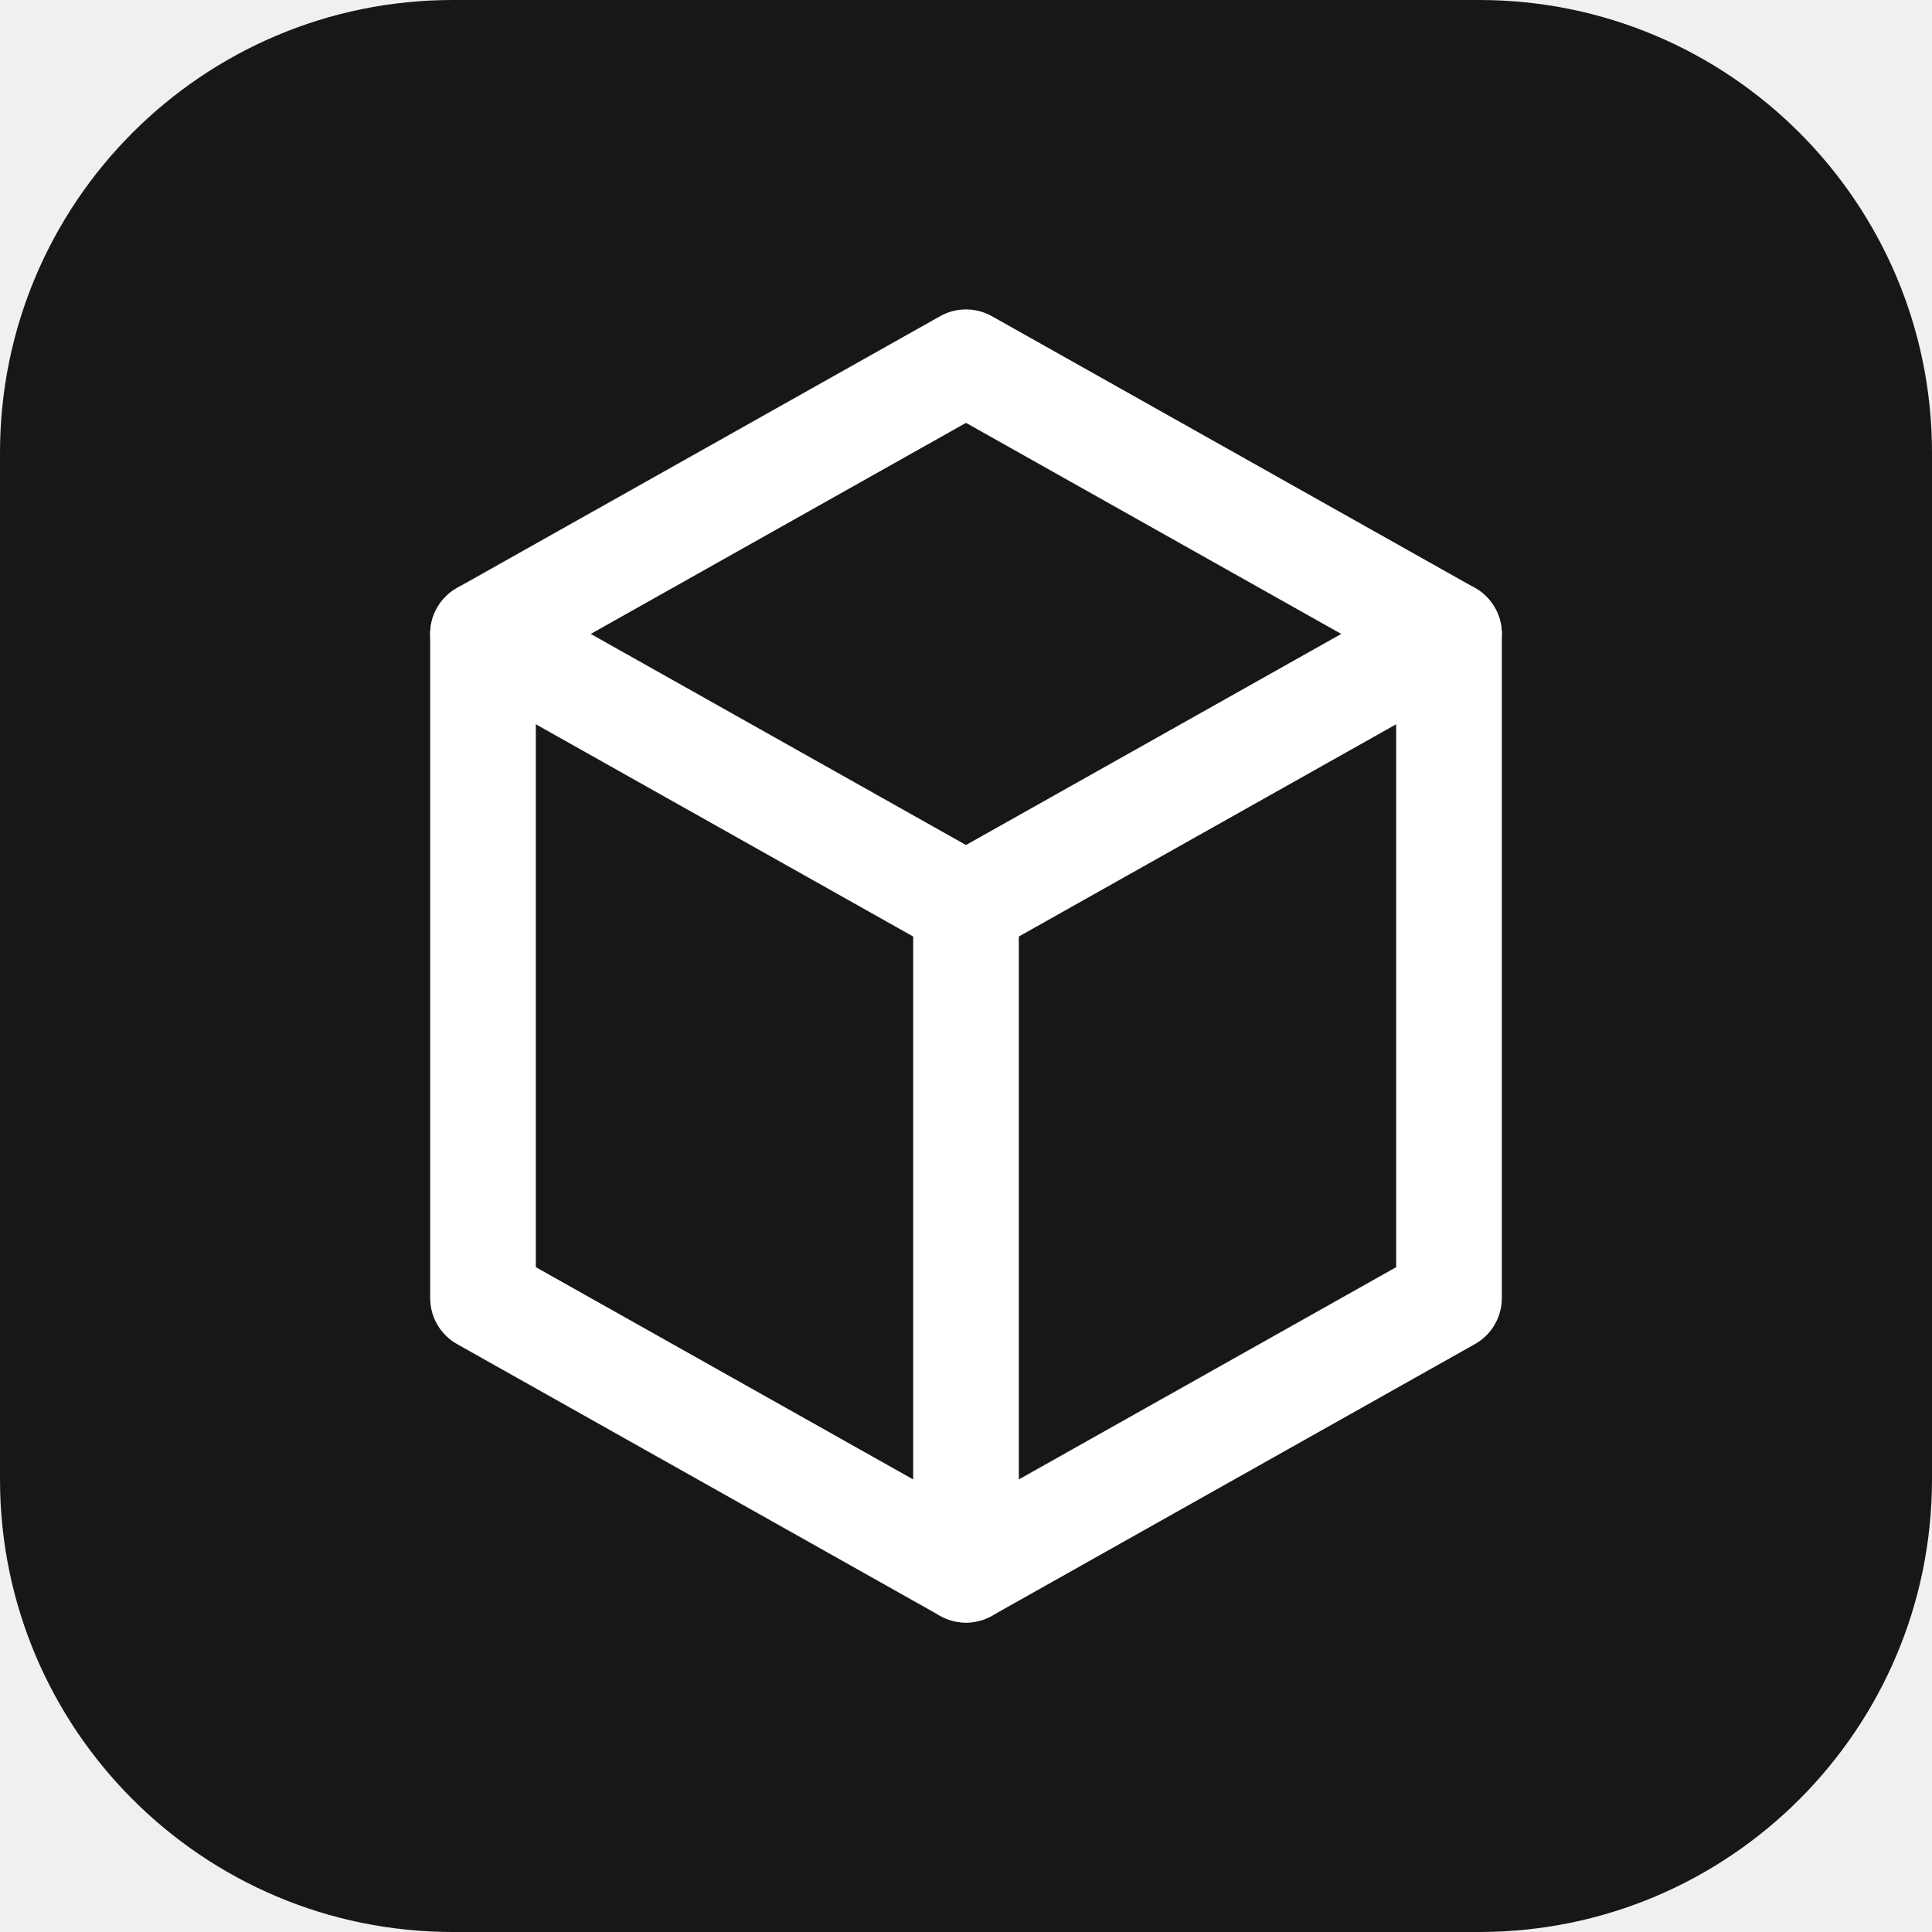
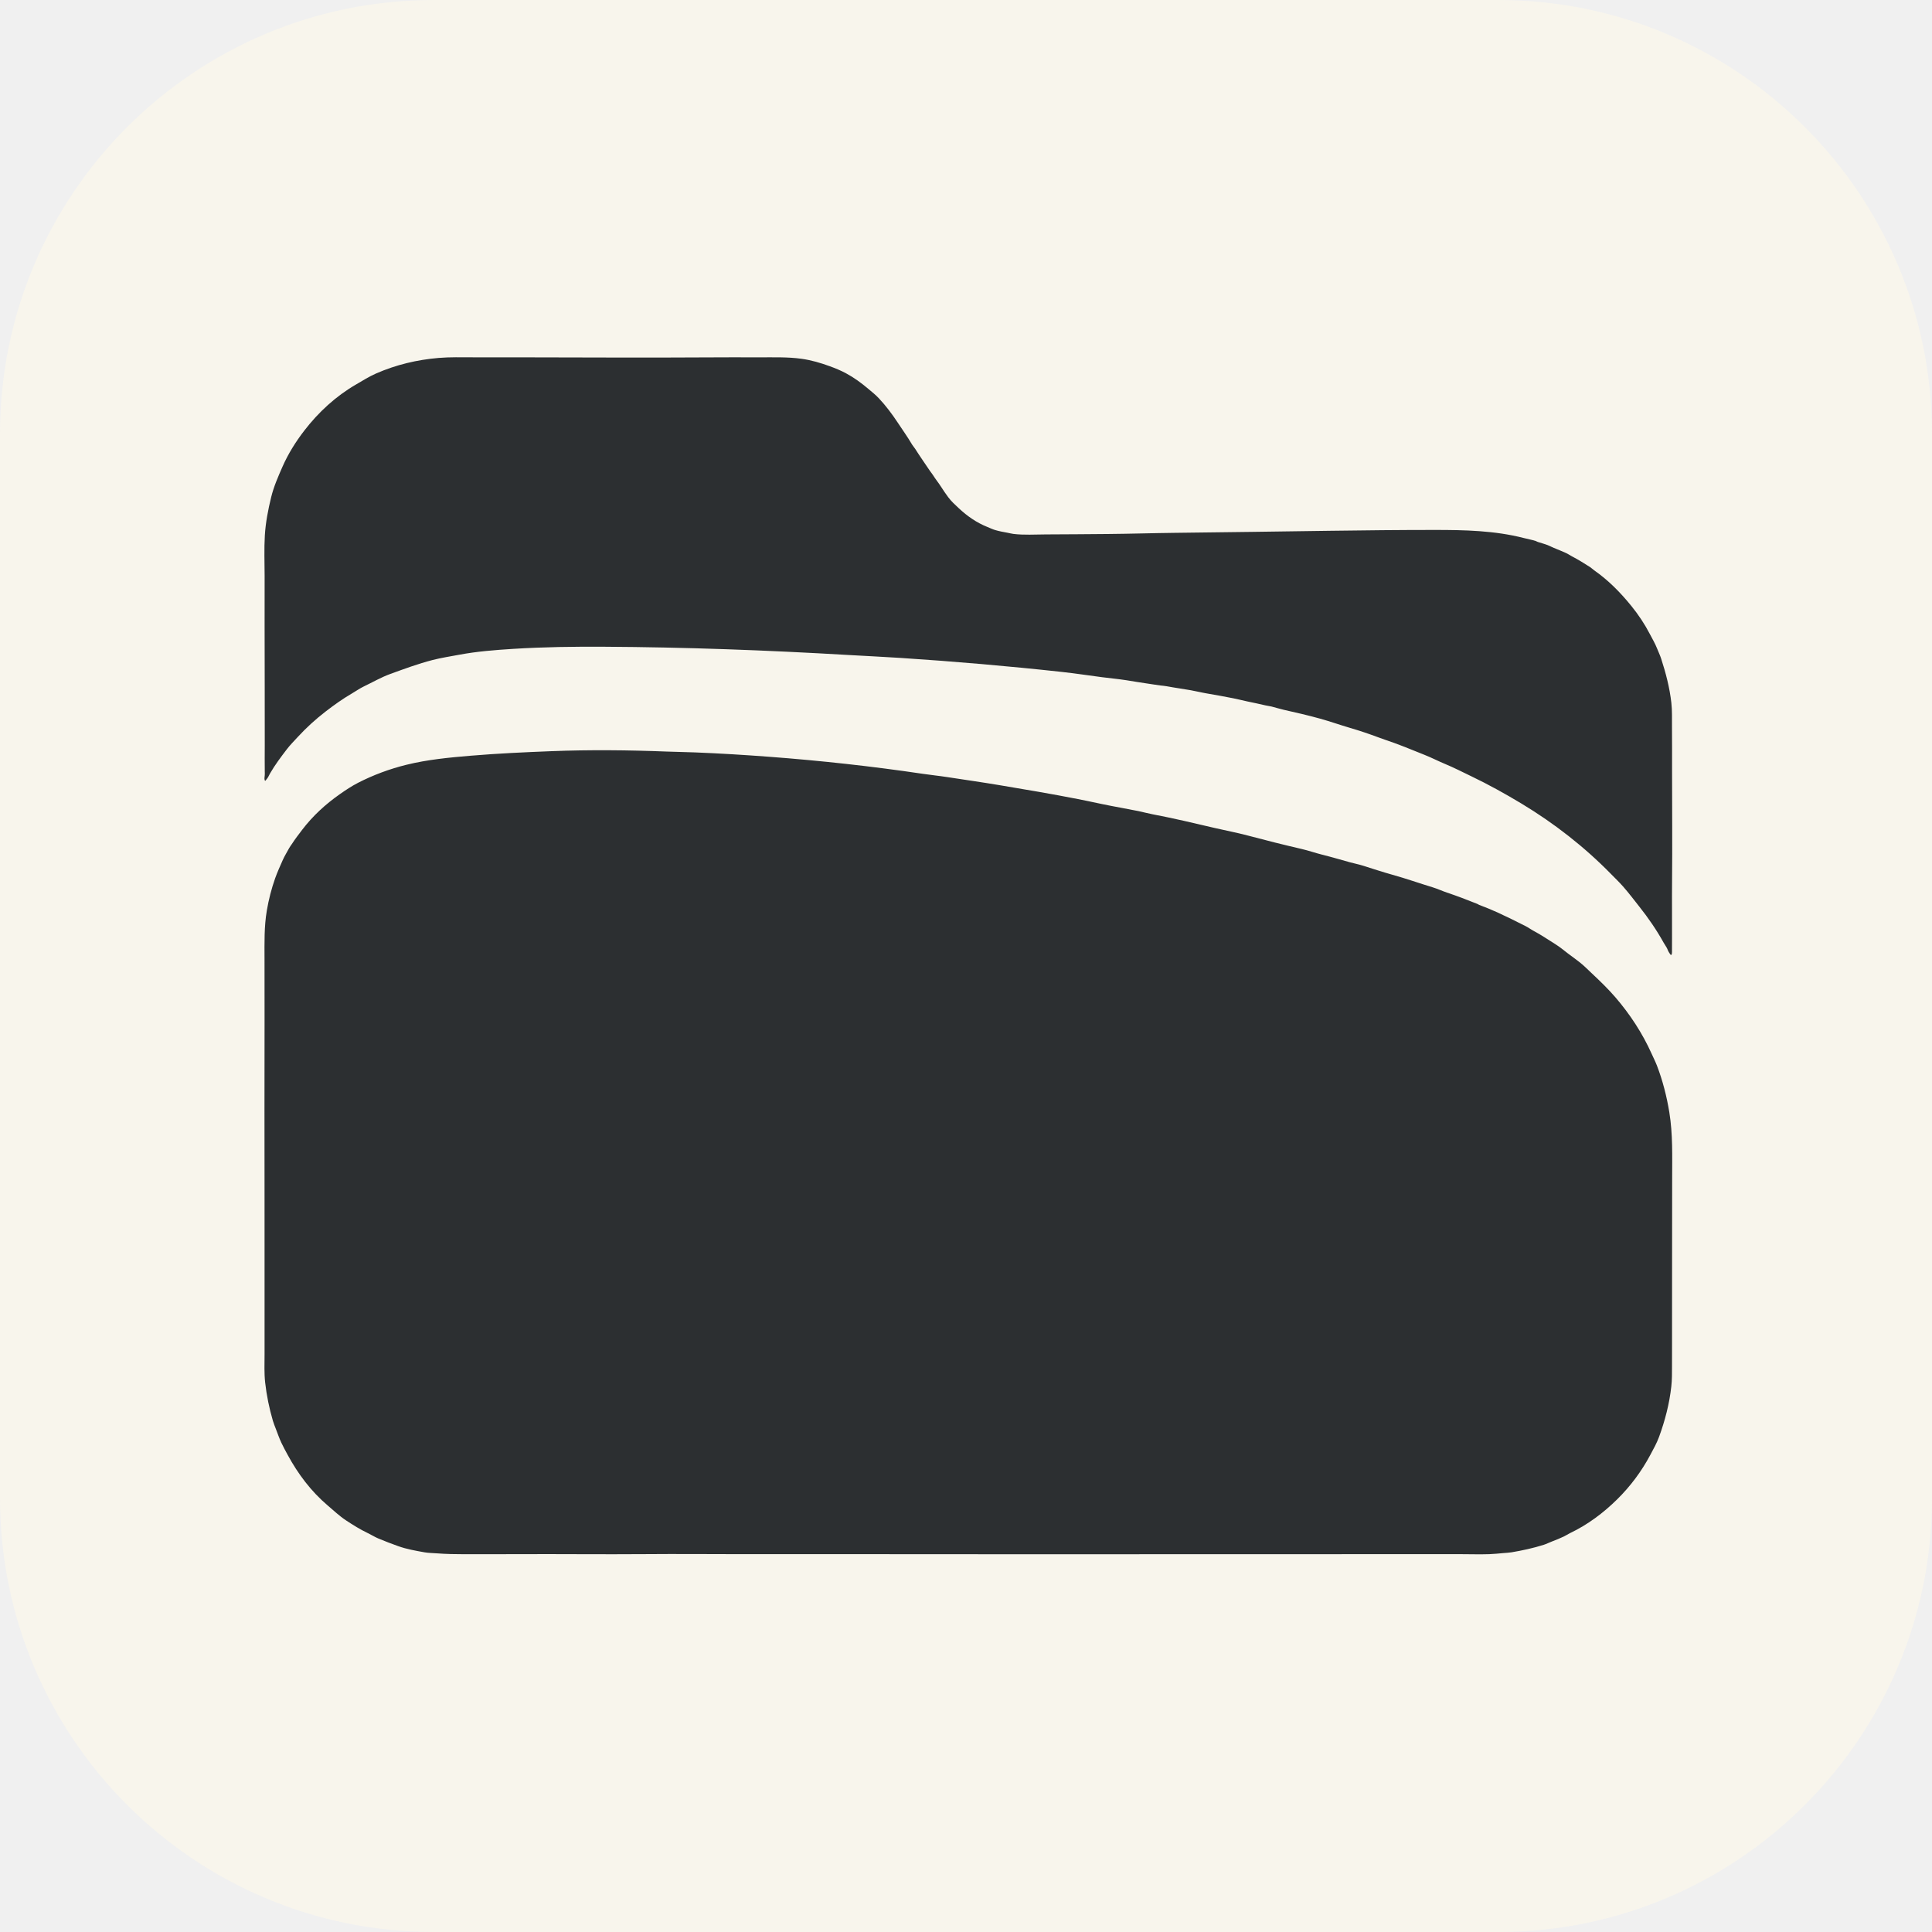
- <svg xmlns="http://www.w3.org/2000/svg" viewBox="0 0 64 64">
-   <rect width="64" height="64" rx="15" fill="#171717" />
-   <g fill="none" stroke="#ffffff" stroke-linecap="round" stroke-linejoin="round" stroke-width="3.5">
-     <path d="m48 21-16-9-16 9v22l16 9 16-9z" />
-     <path d="m16 21 16 9 16-9" />
-     <path d="M32 52V30" />
-   </g>
+ <svg xmlns="http://www.w3.org/2000/svg" viewBox="0 0 1024 1024" width="1024" height="1024">
+   <style>
+ .tile { fill: #f8f5ec; }
+ .glyph { fill: #2c2f31; }
+ @media (prefers-color-scheme: dark) { .tile { fill: #2c2f31; } .glyph { fill: #f8f5ec; } }
+ </style>
+   <rect class="tile" width="1024" height="1024" rx="230" />
+   <path class="glyph" fill-rule="evenodd" d="M232.484 189.71 C220.999 190.68 209.92 193.325 199.349 197.945 C195.608 199.58 192.179 201.769 188.66 203.81 C177.99 209.999 168.807 218.457 161.299 228.209 C156.694 234.19 152.726 240.53 149.686 247.449 C147.398 252.657 145.095 257.933 143.733 263.482 C142.104 270.121 140.782 276.953 140.372 283.791 C139.947 290.88 140.232 298.07 140.256 305.169 C140.286 314.077 140.236 322.984 140.246 331.891 C140.27 352.912 140.349 373.936 140.328 394.956 C140.323 399.59 140.255 404.218 140.333 408.852 C140.35 409.849 140.394 409.992 140.319 410.99 C140.271 411.633 140.085 412.475 140.219 413.127 C140.27 413.372 140.309 413.796 140.56 413.796 C140.866 413.796 140.975 413.345 141.19 413.127 C142.074 412.238 142.514 411.008 143.14 409.921 C145.735 405.413 148.895 401.223 152.053 397.094 C153.789 394.825 155.83 392.781 157.76 390.681 C162.297 385.743 167.313 381.174 172.626 377.086 C177.112 373.635 181.627 370.397 186.522 367.552 C188.644 366.318 190.718 364.837 192.935 363.781 C197.541 361.589 202.012 358.971 206.831 357.224 C214.252 354.533 221.615 351.794 229.278 349.819 C233.864 348.637 238.53 347.944 243.173 347.064 C252.699 345.26 262.359 344.521 272.033 343.912 C288.046 342.905 304.09 342.698 320.134 342.788 C363.283 343.029 406.402 344.612 449.47 347.145 C458.732 347.69 468.002 348.105 477.261 348.709 C505.81 350.572 534.337 353.022 562.772 356.132 C569.919 356.914 577.027 358.006 584.15 358.933 C588.419 359.488 592.724 359.872 596.977 360.534 C600.538 361.088 604.096 361.732 607.666 362.223 C610.161 362.566 612.652 363.02 615.148 363.328 C616.219 363.46 617.293 363.526 618.355 363.727 C622.617 364.532 626.913 365.093 631.182 365.85 C634.041 366.357 636.872 367.08 639.733 367.559 C644.375 368.335 649.006 369.196 653.628 370.101 C656.137 370.592 658.612 371.25 661.111 371.776 C664.329 372.454 667.534 373.101 670.731 373.871 C671.791 374.126 672.877 374.218 673.937 374.479 C676.08 375.008 678.196 375.709 680.351 376.191 C686.787 377.631 693.23 379.115 699.591 380.876 C704.981 382.368 710.256 384.249 715.624 385.822 C720.673 387.302 725.665 388.981 730.589 390.826 C733.417 391.886 736.298 392.811 739.14 393.843 C744.533 395.803 749.836 398.049 755.173 400.154 C758.791 401.581 762.27 403.406 765.862 404.891 C770.597 406.849 775.14 409.192 779.758 411.406 C788.915 415.796 797.782 420.714 806.48 425.954 C823.79 436.382 839.847 448.904 853.988 463.365 C856.068 465.493 858.221 467.548 860.193 469.779 C863.228 473.212 865.978 476.884 868.826 480.468 C873.651 486.539 878.04 492.935 881.804 499.708 C882.402 500.783 883.196 501.796 883.704 502.914 C884.182 503.969 883.989 503.812 884.509 504.651 C884.724 504.997 885.496 506.177 885.578 506.177 C886.309 506.177 886.186 504.283 886.182 503.983 C886.154 501.844 886.189 499.71 886.204 497.57 C886.273 487.594 886.121 477.617 886.221 467.641 C886.419 447.692 886.232 427.733 886.223 407.783 C886.219 400.301 886.256 392.817 886.184 385.336 C886.143 381.081 886.324 376.744 885.852 372.509 C884.959 364.495 882.897 356.63 880.411 348.994 C879.823 347.19 878.952 345.421 878.259 343.649 C877.249 341.067 875.79 338.623 874.516 336.167 C871.752 330.84 868.458 325.87 864.673 321.202 C858.881 314.059 852.522 307.577 844.96 302.296 C844.221 301.779 843.582 301.089 842.822 300.603 C839.682 298.595 836.511 296.608 833.202 294.897 C832.123 294.339 831.105 293.594 829.996 293.101 C827.875 292.159 825.745 291.266 823.582 290.404 C822.503 289.974 821.46 289.372 820.376 288.952 C818.621 288.272 816.814 287.815 815.031 287.231 C814.518 287.062 814.49 286.913 813.962 286.744 C811.869 286.071 809.675 285.688 807.549 285.142 C792.26 281.213 776.241 280.88 760.518 280.878 C741.991 280.876 723.46 281.076 704.935 281.33 C677.5 281.707 650.068 282.119 622.63 282.417 C610.871 282.545 599.117 282.93 587.357 283.027 C576.312 283.118 565.267 283.219 554.221 283.253 C548.555 283.271 542.759 283.674 537.119 282.985 C536.029 282.852 534.992 282.542 533.912 282.35 C531.747 281.965 529.613 281.569 527.499 280.949 C526.026 280.518 524.63 279.82 523.223 279.257 C517.592 277.005 512.699 273.576 508.259 269.448 C506.267 267.596 504.164 265.681 502.544 263.482 C501.266 261.747 500.023 259.954 498.873 258.138 C497.485 255.946 495.809 253.935 494.44 251.724 C493.976 250.975 493.372 250.318 492.883 249.587 C490.265 245.669 487.528 241.809 485.018 237.829 C484.553 237.093 483.907 236.441 483.464 235.691 C481.087 231.658 478.361 227.837 475.781 223.933 C472.783 219.398 469.545 215.088 465.823 211.107 C464.087 209.249 462.094 207.69 460.159 206.053 C456.5 202.96 452.63 200.123 448.401 197.852 C445.65 196.375 442.779 195.196 439.85 194.127 C434.98 192.351 430.036 190.889 424.885 190.17 C417.452 189.134 409.921 189.421 402.438 189.399 C392.819 189.37 383.197 189.367 373.578 189.429 C342.584 189.63 311.58 189.445 280.585 189.407 C270.608 189.394 260.632 189.38 250.655 189.385 C244.61 189.387 238.514 189.201 232.484 189.71 Z M292.342 398.135 C278.063 398.693 263.827 399.346 249.587 400.538 C238.117 401.498 226.581 402.595 215.382 405.356 C206.54 407.536 197.833 410.763 189.729 414.925 C186.374 416.647 183.191 418.778 180.109 420.938 C172.504 426.265 165.76 432.457 160.127 439.85 C158.256 442.305 156.381 444.736 154.708 447.332 C154.246 448.047 153.682 448.717 153.281 449.47 C152.147 451.598 150.824 453.678 149.849 455.883 C148.452 459.044 146.998 462.245 145.839 465.503 C143.875 471.023 142.408 476.827 141.424 482.605 C139.979 491.088 140.185 499.687 140.201 508.259 C140.22 518.948 140.245 529.636 140.221 540.326 C140.151 572.036 140.179 603.747 140.213 635.457 C140.236 655.766 140.212 676.075 140.226 696.384 C140.231 703.51 140.246 710.636 140.224 717.762 C140.209 722.745 139.991 727.763 140.535 732.726 C141.289 739.599 142.704 746.404 144.635 753.035 C145.055 754.477 145.658 755.907 146.195 757.311 C147.136 759.773 147.997 762.254 149.111 764.648 C150.147 766.875 151.352 769.049 152.522 771.207 C157.981 781.269 164.912 790.482 173.685 797.929 C176.836 800.604 179.858 803.491 183.315 805.778 C187.101 808.282 190.98 810.707 195.073 812.649 C196.87 813.501 198.578 814.6 200.417 815.377 C203.934 816.862 207.514 818.23 211.107 819.508 C215.545 821.088 220.374 821.939 225.002 822.759 C227.101 823.13 229.293 823.135 231.415 823.297 C236.414 823.68 241.366 823.772 246.38 823.772 C255.287 823.772 264.196 823.788 273.102 823.741 C296.26 823.616 319.422 823.906 342.58 823.718 C358.255 823.591 373.937 823.714 389.612 823.733 C416.334 823.766 443.056 823.715 469.779 823.746 C557.784 823.85 645.79 823.721 733.795 823.74 C747.335 823.743 760.874 823.715 774.413 823.739 C779.396 823.747 784.398 823.907 789.378 823.739 C791.885 823.654 794.363 823.381 796.86 823.163 C798.286 823.038 799.721 822.993 801.136 822.756 C806.913 821.787 812.651 820.539 818.238 818.772 C819.705 818.309 821.081 817.572 822.514 817.041 C824.698 816.233 826.818 815.332 828.927 814.347 C830.026 813.833 831.04 813.108 832.134 812.589 C841.414 808.186 849.774 801.933 857.093 794.722 C864.11 787.809 870.029 779.887 874.658 771.207 C876.323 768.082 878.111 764.919 879.331 761.587 C882.484 752.972 884.822 744.011 885.827 734.864 C886.216 731.331 886.197 727.726 886.195 724.175 C886.194 720.256 886.214 716.337 886.21 712.418 C886.199 701.372 886.23 690.327 886.222 679.282 C886.208 661.111 886.275 642.939 886.274 624.768 C886.273 612.999 886.678 601.146 884.77 589.495 C883.402 581.142 881.282 572.805 878.26 564.91 C877.426 562.73 876.353 560.63 875.397 558.497 C870.55 547.69 863.924 537.549 856.174 528.568 C852.375 524.164 848.131 520.054 843.891 516.079 C841.791 514.11 839.721 512.004 837.478 510.198 C835.389 508.517 833.201 506.992 831.065 505.378 C828.962 503.79 826.892 502.006 824.651 500.614 C820.743 498.187 816.964 495.554 812.894 493.413 C811.438 492.647 810.082 491.618 808.618 490.875 C803.665 488.364 798.713 485.899 793.653 483.586 C790.512 482.15 787.262 480.858 784.033 479.634 C783.656 479.491 783.34 479.214 782.965 479.066 C777.663 476.971 772.337 474.892 766.931 473.094 C764.418 472.258 761.987 471.102 759.449 470.329 C752.307 468.152 745.266 465.656 738.071 463.657 C732.687 462.162 727.372 460.376 722.038 458.717 C719.935 458.063 717.746 457.652 715.624 457.062 C710.641 455.676 705.683 454.219 700.66 452.963 C697.077 452.067 693.566 450.825 689.971 449.993 C680.319 447.76 670.687 445.329 661.111 442.786 C655.466 441.286 649.694 440.226 644.008 438.889 C632.998 436.3 621.989 433.693 610.873 431.584 C608.362 431.107 605.892 430.41 603.39 429.899 C596.994 428.591 590.539 427.526 584.15 426.181 C579.879 425.282 575.607 424.369 571.324 423.525 C557.484 420.798 543.549 418.465 529.637 416.131 C520.393 414.58 511.107 413.274 501.846 411.842 C497.584 411.183 493.284 410.763 489.019 410.128 C462.091 406.125 434.93 403.159 407.783 401.11 C394.623 400.116 381.421 399.311 368.234 398.786 C363.247 398.587 358.255 398.534 353.269 398.339 C332.996 397.545 312.622 397.343 292.342 398.135 Z" />
</svg>
